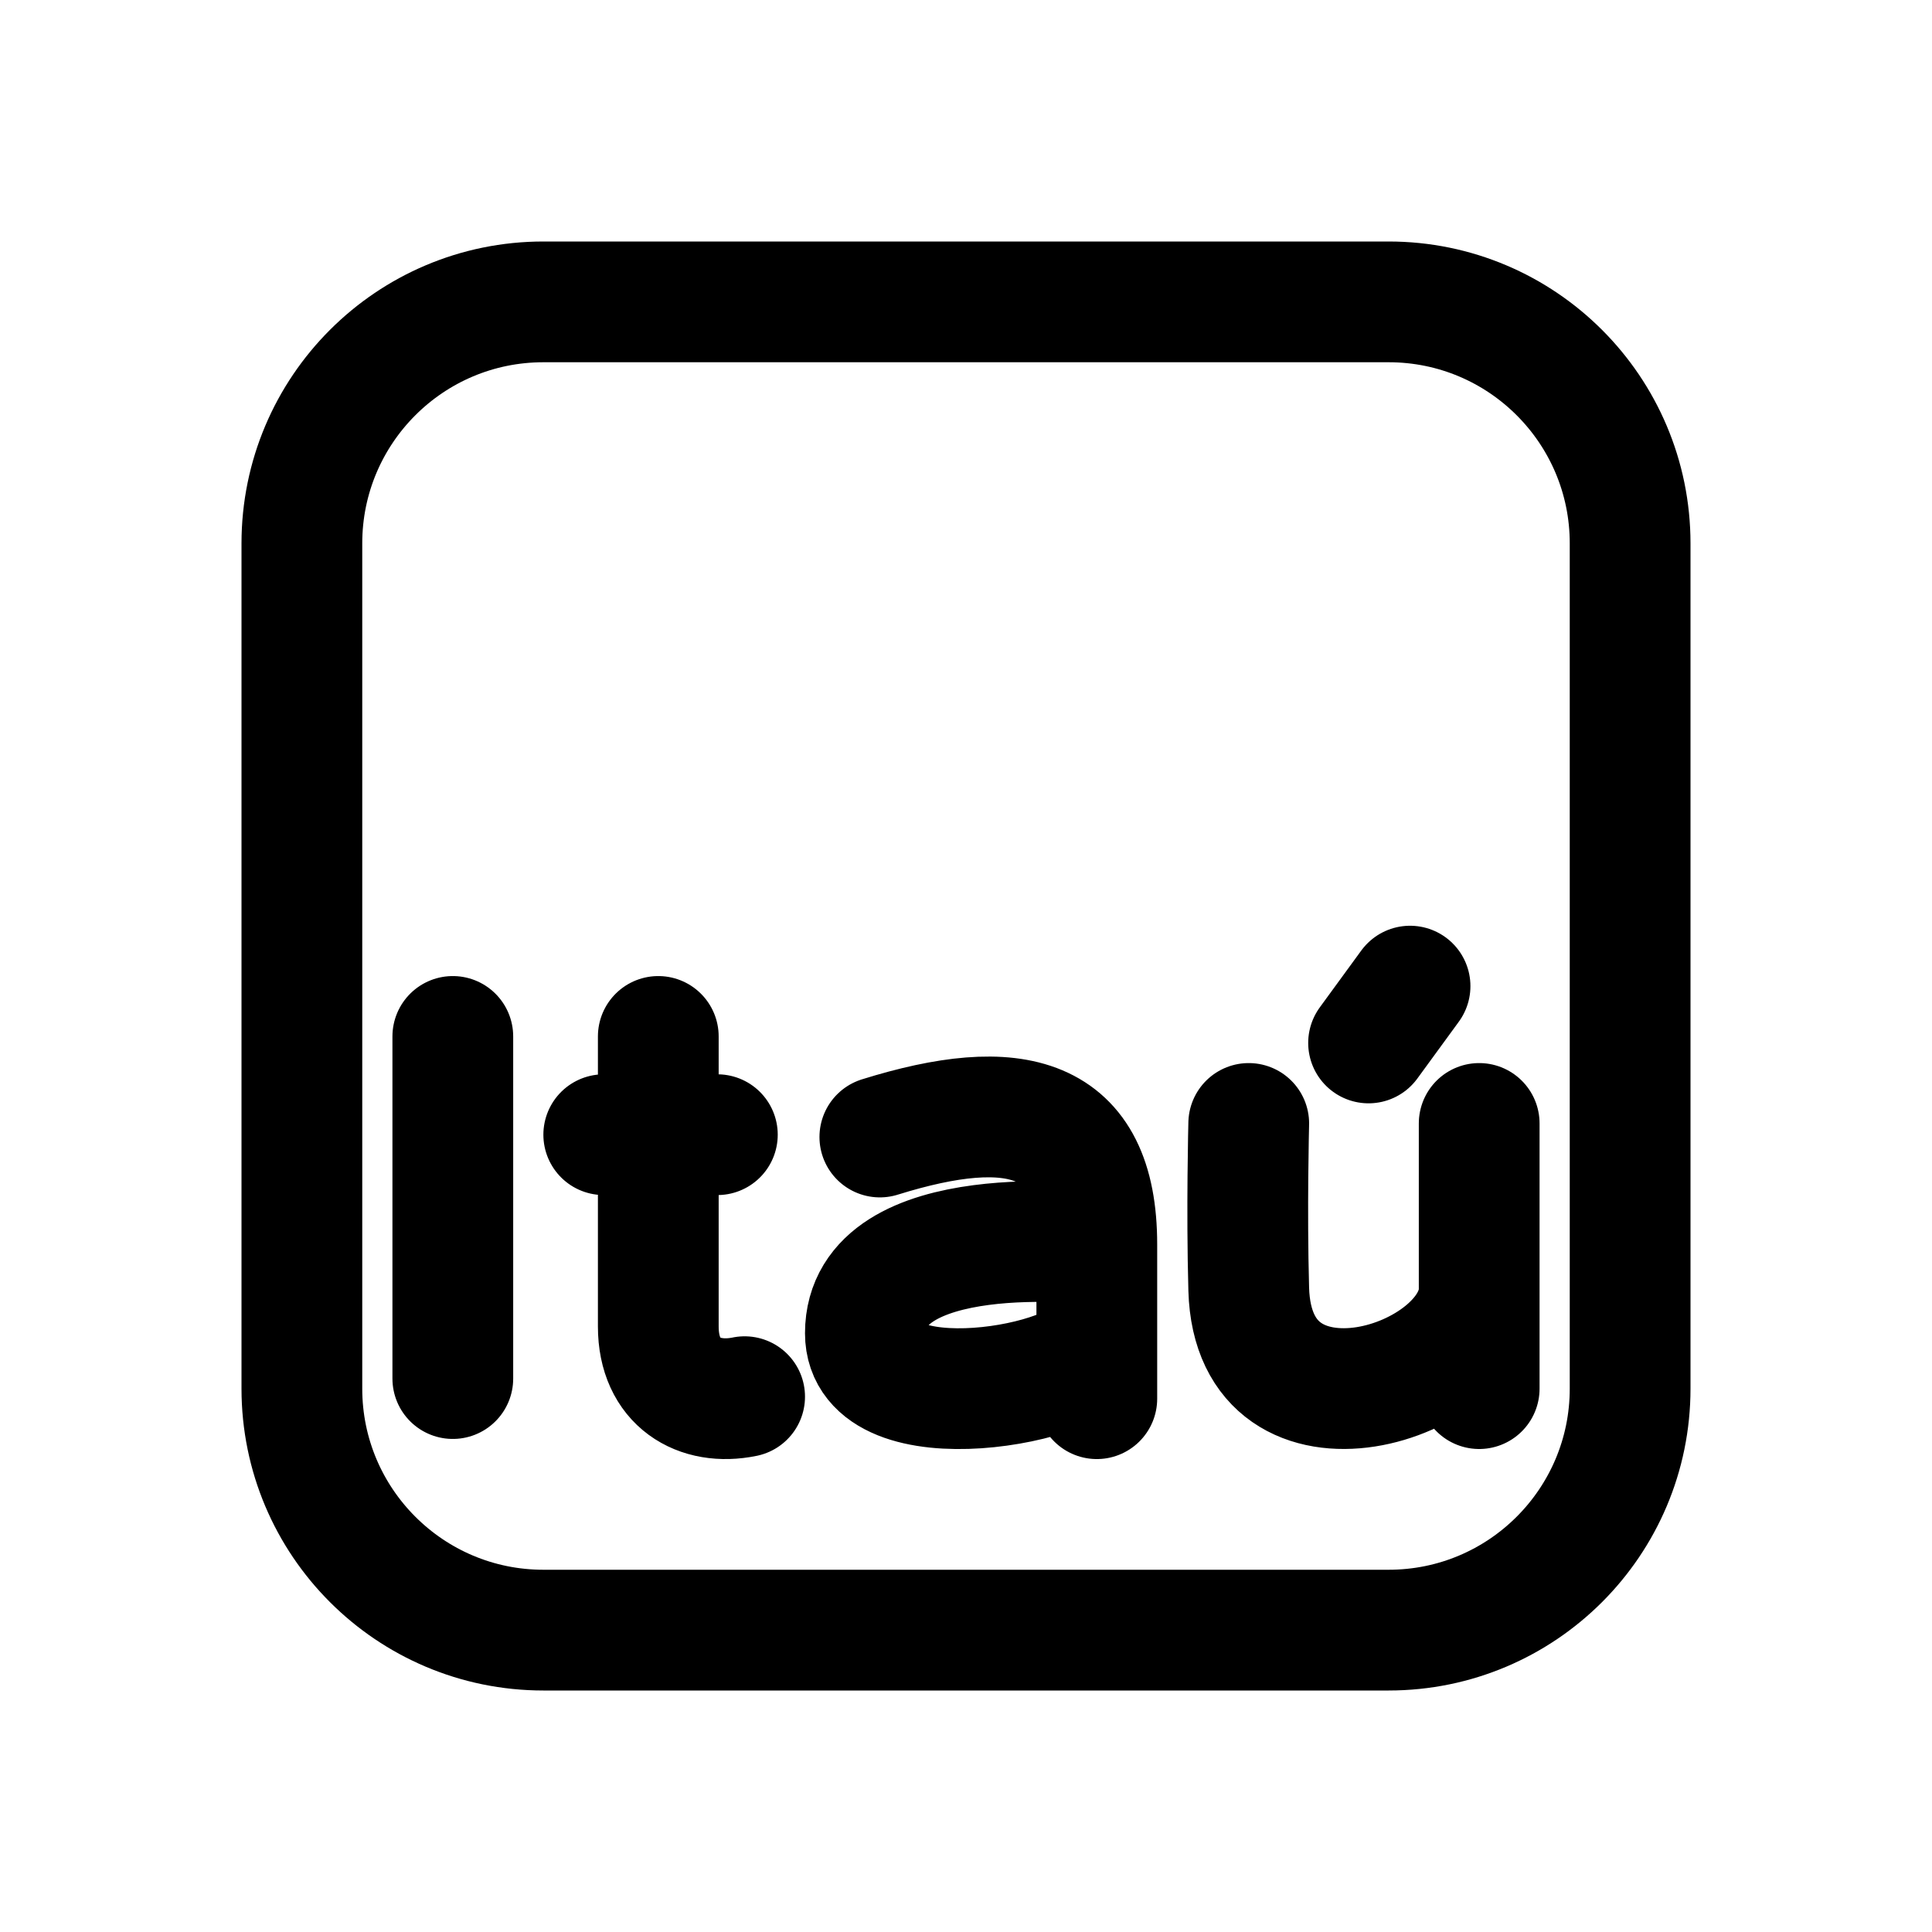
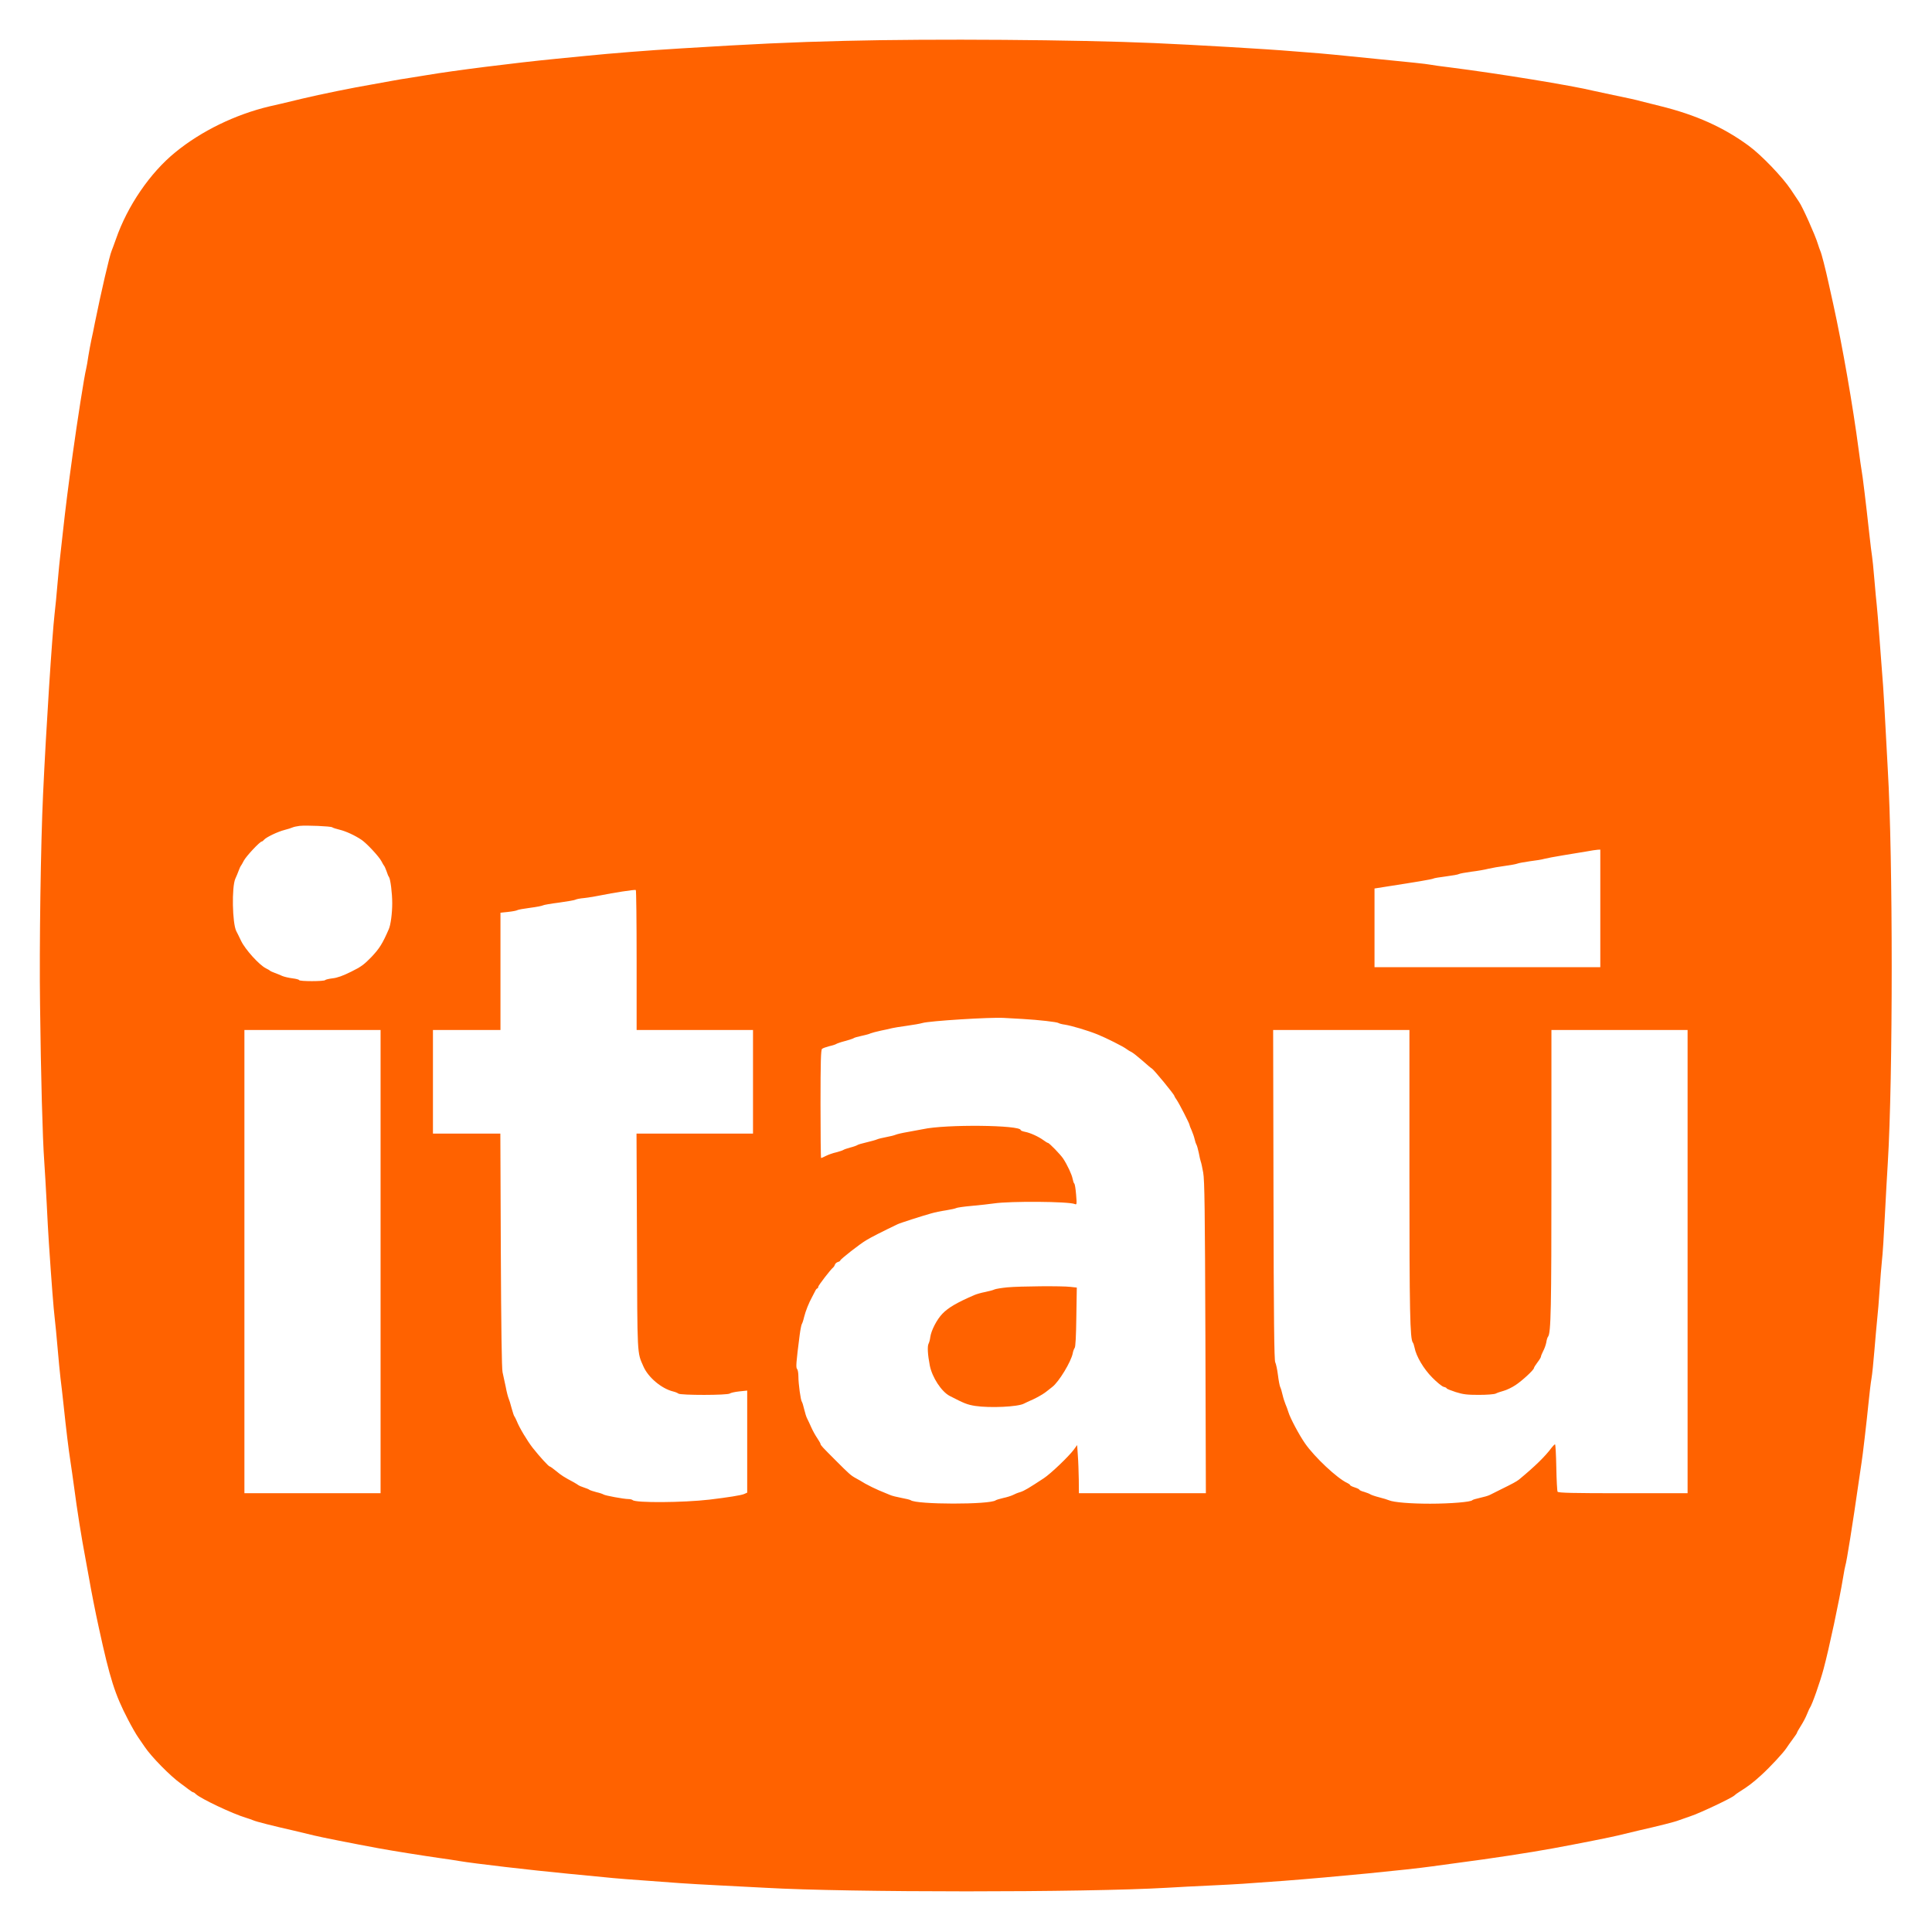
- <svg xmlns="http://www.w3.org/2000/svg" width="800px" height="800px" viewBox="0 0 192 192" fill="none">
-   <path stroke="#000000" stroke-linecap="round" stroke-width="12" d="M45 103v34m20.42-34v28.827c0 5.579 4.064 7.904 8.58 6.974m-14-26.037h11.29m16.148.231c13.416-4.18 21.562-2.322 21.562 10.68m0 0s-23-2.786-23 8.824c0 9.094 22.042 5.108 23 .928m0-9.752v9.752m0 5.573v-5.573m38-21.78v16.471m0 9.882v-9.882m-22.902-16.471s-.22 8.571 0 16.471c.458 16.47 22.902 9.411 22.902 0m-10.993-24.471L140.129 98" />
-   <rect width="132" height="132" x="30" y="30" stroke="#000000" stroke-width="12" rx="24" />
+ <svg xmlns="http://www.w3.org/2000/svg" width="500" height="500">
+   <path d="M218.676 10.574c-13.797.328-23.918.813-42.473 1.957-8.582.512-17.95 1.266-24.547 1.926-1.656.18-5.12.512-7.68.754-10.753 1.055-26.718 3.07-33.433 4.215-1.418.242-3.496.574-4.668.754-1.145.152-3.195.511-4.52.754-1.324.242-3.554.664-4.968.902-4.973.844-13.434 2.562-18.223 3.707-1.328.332-3.707.902-5.273 1.266-1.567.359-2.98.691-3.16.722-8.829 2.106-17.594 6.356-24.34 11.867C38.824 44.73 32.953 53.344 30 61.898c-.48 1.325-.965 2.68-1.113 3.012-.512 1.145-2.742 10.781-4.34 18.676-.238 1.324-.66 3.281-.902 4.367-.243 1.082-.57 2.98-.782 4.215-.183 1.234-.422 2.742-.574 3.312-.453 1.72-2.289 13.465-3.465 21.989-1.144 8.254-1.898 14.25-2.558 20.332-.332 2.98-.664 5.902-.723 6.476-.09.57-.363 3.493-.633 6.477-.242 2.98-.601 6.625-.785 8.133-.633 5.539-2.2 29.668-2.98 46.687-.602 12.617-.993 39.637-.782 54.367.211 18.372.66 34.79 1.082 40.512.153 2.317.453 7.2.633 10.844.18 3.644.422 8.312.574 10.39.692 10.422 1.235 17.258 1.504 19.426.153 1.328.512 4.852.754 7.801.242 2.953.602 6.477.754 7.832.18 1.356.512 4.277.75 6.508.754 7.137 1.328 11.805 1.809 14.91.242 1.656.664 4.488.902 6.324.875 6.625 1.898 13.07 3.012 18.977.242 1.324.633 3.555.906 4.969.512 3.011 1.687 9.007 2.531 12.8 2.89 13.286 4.156 17.258 7.559 23.797.933 1.805 2.137 3.914 2.68 4.668.511.754 1.265 1.836 1.656 2.41 1.718 2.559 6.629 7.559 9.34 9.489.449.328 1.324.96 1.894 1.414.606.48 1.176.843 1.328.843.121 0 .422.211.66.454 1.176 1.144 9.461 5.09 13.012 6.144.664.211 1.477.48 1.809.633.785.36 5.21 1.473 10.543 2.68 2.32.543 4.699 1.113 5.27 1.265 1.386.36 10.12 2.106 16.718 3.313 3.793.691 11.176 1.867 15.812 2.531 1.747.238 3.977.57 4.97.75 3.644.633 18.706 2.383 28.163 3.285 3.403.332 7.59.723 9.336.902 2.832.301 5.723.543 19.578 1.536 2.078.152 6.809.422 10.543.605 3.735.18 8.946.45 11.598.602 21.445 1.234 82.77 1.234 103.914 0 2.652-.18 7.863-.422 11.598-.602 6.414-.3 8.765-.453 18.824-1.207 12.89-.992 31.84-2.832 38.254-3.734 1.836-.27 5-.692 7.078-.965 7.68-.992 18.223-2.59 24.246-3.703 6.598-1.207 15.332-2.953 16.719-3.313.57-.152 2.949-.722 5.27-1.265 5.21-1.176 9.73-2.32 10.542-2.68a174.8 174.8 0 0 1 3.012-1.055c2.469-.812 10.664-4.699 11.355-5.363.211-.211.813-.66 1.325-.965 2.351-1.473 3.433-2.316 5.574-4.246 2.41-2.2 5.754-5.812 6.566-7.047.27-.422.993-1.445 1.594-2.258.633-.843 1.145-1.597 1.145-1.718 0-.122.484-.965 1.054-1.868.575-.902 1.266-2.23 1.54-2.953.3-.691.6-1.445.722-1.593.57-.754 2.68-6.75 3.582-10.153 1.418-5.27 4.066-17.71 5.031-23.586.242-1.504.512-2.918.602-3.16.273-.664 1.93-10.996 3.433-21.535.332-2.32.664-4.64.754-5.121.243-1.387 1.325-10.633 1.809-15.512.238-2.41.57-5.183.75-6.176.184-.996.512-4.246.754-7.23.242-2.98.574-6.656.723-8.133.18-1.504.453-4.937.632-7.68.18-2.742.453-6.113.602-7.53.183-1.415.512-6.626.754-11.595.273-4.972.574-11.086.754-13.554 1.355-21.899 1.355-79.368 0-101.957-.153-2.563-.422-7.59-.602-11.145-.183-3.555-.453-8.254-.605-10.394-.18-2.168-.57-7.5-.903-11.895-.332-4.398-.664-8.527-.754-9.187-.09-.665-.359-3.586-.601-6.477-.242-2.89-.512-5.602-.602-6.023-.09-.422-.422-3.196-.754-6.176-.78-7.2-1.746-15.149-1.957-16.082-.09-.422-.422-2.832-.754-5.305-1.476-11.262-4.214-26.957-6.566-37.648-.332-1.508-.871-3.946-1.203-5.422-.844-3.856-1.84-7.742-2.168-8.434-.152-.332-.422-1.144-.633-1.808-.664-2.227-4.008-9.668-4.851-10.844-.122-.18-1.082-1.594-2.11-3.16-2.137-3.223-7.617-8.946-10.902-11.356-6.504-4.789-13.735-8.043-23.07-10.332a440.932 440.932 0 0 1-4.82-1.207c-1.114-.328-3.345-.812-8.134-1.805a396.317 396.317 0 0 1-4.066-.875c-5.813-1.414-24.73-4.488-37.047-6.054-2.473-.301-4.91-.633-5.422-.75-.906-.184-5.273-.633-14.156-1.508-2.473-.242-5.875-.602-7.531-.754-1.656-.18-4.64-.45-6.625-.633-1.989-.148-5.242-.422-7.23-.57-6.747-.574-25.481-1.656-35.844-2.11-20.032-.874-57.02-1.144-79.97-.57ZM85.965 214.098c.18.148 1.055.422 1.926.632 1.629.391 3.918 1.446 5.632 2.59 1.356.903 4.551 4.336 5.18 5.543.305.602.633 1.145.723 1.235.094.09.363.691.605 1.355.211.66.48 1.356.633 1.504.39.574.844 4.156.844 6.809 0 2.59-.395 5.632-.906 6.746-1.625 3.734-2.41 4.968-4.457 7.14-1.899 1.957-2.68 2.559-5.27 3.825-2.11 1.054-3.617 1.597-4.82 1.714-.965.121-1.809.332-1.899.454-.21.363-6.746.363-6.746 0 0-.122-.754-.333-1.719-.454-.933-.117-2.105-.39-2.617-.601a30.998 30.998 0 0 0-1.988-.813c-.574-.21-1.117-.453-1.207-.543-.09-.12-.543-.39-1.055-.632-1.746-.872-5.36-4.88-6.414-7.079-.574-1.175-1.113-2.32-1.265-2.558-1.024-2.05-1.204-11.387-.243-13.555.274-.574.664-1.535.875-2.11.211-.57.453-1.113.543-1.202.09-.09.45-.696.782-1.356.574-1.117 4.156-4.972 4.668-4.972.12 0 .394-.211.605-.48.57-.634 3.492-2.048 5.27-2.5.843-.212 1.777-.513 2.109-.665.332-.148 1.144-.3 1.805-.39 1.777-.18 8.015.09 8.406.363Zm328.191 20.992v15.21h-58.433v-20.359l3.254-.515c7.199-1.113 11.687-1.867 11.957-2.047.18-.121 1.656-.36 3.312-.57 1.656-.211 3.164-.485 3.313-.606.183-.117 1.597-.39 3.164-.601 1.566-.18 3.613-.543 4.52-.782.902-.21 2.8-.543 4.214-.722 1.418-.184 2.832-.453 3.164-.575.332-.148 1.836-.421 3.313-.632 1.507-.18 3.191-.45 3.765-.633.57-.149 2.742-.57 4.82-.903 2.079-.332 4.79-.78 6.024-.992 1.234-.242 2.559-.422 2.95-.453l.663-.031Zm-249.398 13.433v18.043h30.12v26.809H164.73l.118 27.922c.093 30.09.03 28.613 1.66 32.316 1.234 2.864 4.726 5.785 7.738 6.508.512.121 1.086.36 1.328.543.57.45 12.77.45 13.313-.031.238-.18 1.324-.422 2.468-.543l2.02-.211v26.418l-.816.36c-.75.331-4.215.874-8.973 1.445-6.777.785-19.129.875-19.852.12-.18-.148-.66-.269-1.113-.269-1.176 0-6.055-.906-6.418-1.176-.18-.12-.992-.422-1.836-.601-.812-.211-1.625-.485-1.808-.602-.149-.152-.84-.422-1.504-.633-.664-.21-1.266-.484-1.356-.574-.09-.09-.633-.422-1.207-.754-2.5-1.324-3.25-1.804-4.578-2.922-.781-.632-1.504-1.171-1.656-1.171-.301-.032-2.59-2.532-4.395-4.82-1.386-1.778-3.437-5.18-4.129-6.93-.242-.57-.511-1.114-.601-1.204-.121-.09-.422-1.023-.723-2.109-.273-1.082-.633-2.227-.785-2.559-.148-.332-.512-1.687-.75-3.011a144.286 144.286 0 0 0-.816-3.766c-.211-.902-.36-11.508-.45-31.566l-.12-30.18h-17.442v-26.809h17.473v-30.363l2.046-.21c1.114-.118 2.168-.329 2.32-.45.18-.121 1.657-.39 3.313-.602 1.656-.21 3.164-.515 3.313-.632.18-.121 2.078-.454 4.218-.723 2.168-.305 4.067-.633 4.215-.754.18-.121 1.176-.332 2.258-.422a49.719 49.719 0 0 0 4.219-.691c3.223-.664 8.855-1.54 9.125-1.387.121.059.21 8.254.21 18.191Zm99.851 15.18c4.215.242 8.977.785 9.336 1.055.18.12.903.332 1.657.422 1.718.273 5.906 1.507 8.433 2.53 2.11.845 6.809 3.192 7.531 3.798.243.18.782.539 1.204.722.421.211 1.75 1.262 2.921 2.29 1.176 1.054 2.262 1.957 2.41 2.015.454.211 5.813 6.719 5.813 7.078 0 .09.274.575.606 1.024.632.906 3.312 6.117 3.312 6.449 0 .117.242.781.57 1.473.301.695.664 1.75.786 2.32.12.574.332 1.176.449 1.355.12.153.394 1.114.605 2.11.18.992.422 2.02.512 2.258.121.242.39 1.535.633 2.863.36 1.988.449 9.488.57 42.68l.121 40.3h-32.86l-.03-3.554c-.032-1.926-.122-4.727-.243-6.204l-.18-2.71-.874 1.203c-1.383 1.84-5.934 6.175-7.739 7.379-3.949 2.593-5 3.222-6.086 3.586-.664.18-1.535.543-1.957.78-.453.212-1.566.575-2.472.755-.903.21-1.805.484-1.957.601-1.535 1.145-20.512 1.117-21.989-.027-.148-.121-1.234-.39-2.41-.602-1.144-.21-2.5-.543-3.011-.785-.48-.21-1.778-.754-2.829-1.176a42.42 42.42 0 0 1-3.554-1.746 49.866 49.866 0 0 0-2.442-1.414c-1.265-.695-1.687-1.086-5.12-4.52-3.524-3.523-3.977-4.003-3.977-4.335 0-.121-.391-.785-.84-1.477-.485-.691-1.176-1.957-1.54-2.773-.359-.84-.843-1.836-1.054-2.258-.238-.422-.57-1.504-.781-2.41-.211-.903-.48-1.805-.602-1.957-.332-.422-.906-4.7-.906-6.567 0-.87-.148-1.746-.328-1.925-.363-.364-.274-1.567.66-8.829.18-1.414.453-2.71.574-2.859.121-.18.39-.965.57-1.777.391-1.567 1.208-3.614 2.051-5.153.27-.511.63-1.203.813-1.566.18-.39.422-.691.57-.691.121 0 .211-.18.211-.391 0-.332 3.313-4.64 3.887-5.031.12-.09.332-.39.422-.692.12-.332.48-.632.812-.722.332-.09.602-.274.602-.395 0-.3 5.062-4.277 6.777-5.27 1.234-.753 4.008-2.167 8.043-4.097.574-.3 6.203-2.106 8.676-2.8.902-.27 2.68-.634 3.914-.813 1.234-.211 2.41-.453 2.562-.57.18-.122 1.985-.395 4.067-.575 2.078-.18 4.637-.48 5.722-.633 4.278-.632 19.305-.511 20.903.153.543.238.57.12.36-2.442-.118-1.476-.329-2.742-.45-2.832-.152-.09-.332-.66-.453-1.265-.211-1.114-1.356-3.551-2.438-5.211-.695-1.051-3.617-4.067-3.949-4.067-.117 0-.629-.3-1.144-.691-1.325-.965-3.461-1.926-4.758-2.168-.633-.121-1.145-.332-1.145-.453 0-1.324-19.457-1.535-25.3-.239-.754.149-2.5.48-3.915.723-1.418.238-2.832.57-3.164.723-.332.148-1.414.422-2.41.601-.992.18-2.078.453-2.41.602-.332.152-1.535.484-2.68.754-1.144.27-2.23.57-2.41.722-.18.122-.992.422-1.836.633-.812.211-1.656.512-1.808.633-.18.121-.993.39-1.809.602-.84.18-2.016.601-2.617.902-.633.332-1.207.574-1.297.574-.09 0-.152-6.297-.152-13.976 0-10.875.093-14.036.394-14.278.211-.18 1.055-.48 1.867-.691.844-.18 1.657-.453 1.805-.574.184-.121 1.176-.48 2.262-.754 1.082-.301 2.105-.63 2.258-.75.18-.153 1.113-.395 2.078-.602.996-.21 2.02-.484 2.258-.633.273-.12 1.507-.453 2.742-.722a58.95 58.95 0 0 0 2.863-.633c.328-.094 2.016-.363 3.762-.606 1.75-.238 3.586-.57 4.066-.722 1.75-.54 17.531-1.535 21.086-1.324.992.058 3.164.18 4.82.27ZM98.492 326.508v59.937H63.254V266.566h35.238Zm266.266-22.594c0 35.664.152 42.563.875 43.527.148.149.332.75.453 1.325.422 2.257 2.379 5.543 4.605 7.77 1.176 1.206 2.5 2.26 2.922 2.378.453.094.785.274.785.395 0 .117 1.055.539 2.348.96 1.93.606 2.953.723 5.965.723 2.11 0 3.945-.148 4.367-.328.39-.21 1.324-.512 2.078-.723.754-.21 2.11-.843 3.012-1.449 1.687-1.082 4.82-3.972 4.82-4.457 0-.148.422-.812.903-1.445.511-.664.906-1.324.906-1.504 0-.184.27-.816.57-1.418.332-.602.692-1.625.813-2.258.09-.664.3-1.324.453-1.476.754-.965.875-7.047.875-42.38v-36.988h35.238v119.88H420.06c-13.04 0-16.778-.09-16.957-.391-.122-.18-.27-3.043-.332-6.325-.06-3.253-.211-5.933-.329-5.933-.12 0-.484.36-.843.812-1.688 2.29-4.34 4.88-8.496 8.313-.602.48-1.836 1.144-4.547 2.469-1.235.601-2.59 1.296-3.012 1.507-.422.211-1.566.543-2.563.754-.992.211-1.867.48-1.957.602-.3.45-5.632.902-10.902.902-5.18 0-9.398-.36-10.633-.875-.332-.148-1.476-.511-2.562-.781-1.082-.27-2.078-.633-2.258-.754-.148-.121-.871-.422-1.566-.633-.723-.18-1.293-.449-1.293-.57 0-.121-.543-.39-1.207-.602-.66-.21-1.204-.484-1.204-.605 0-.117-.332-.36-.722-.54-2.59-1.175-8.465-6.687-10.934-10.241-1.508-2.168-3.828-6.508-4.308-8.102-.18-.633-.543-1.566-.754-2.05-.211-.512-.57-1.594-.754-2.41-.18-.84-.45-1.716-.602-2.016-.148-.274-.422-1.688-.601-3.164-.18-1.446-.512-2.922-.692-3.254-.273-.45-.394-11.204-.453-43.313l-.09-42.68h35.27Zm0 0" style="stroke:none;fill-rule:nonzero;fill:#FF6200;fill-opacity:1" />
+   <path d="M260.691 333.164c-1.472.149-2.98.39-3.312.54-.332.183-1.414.452-2.41.663-.961.18-2.258.543-2.86.813-4.52 1.957-6.718 3.254-8.222 4.82-1.446 1.508-2.895 4.309-3.133 6.055-.063.601-.274 1.386-.453 1.715-.332.695-.211 2.832.332 5.632.601 3.043 3.012 6.75 5.148 7.864 3.797 1.957 4.52 2.257 6.63 2.59 3.792.57 11.023.242 12.589-.602.27-.152 1.387-.664 2.469-1.145 1.086-.511 2.5-1.328 3.164-1.84.664-.511 1.414-1.113 1.687-1.324 1.715-1.293 4.88-6.535 5.301-8.703.09-.543.332-1.176.512-1.418.21-.27.36-3.043.422-8.012l.12-7.59-1.628-.179c-2.2-.273-13.04-.18-16.356.121Zm0 0" style="stroke:none;fill-rule:nonzero;fill:#FF6200;fill-opacity:1" />
</svg>
